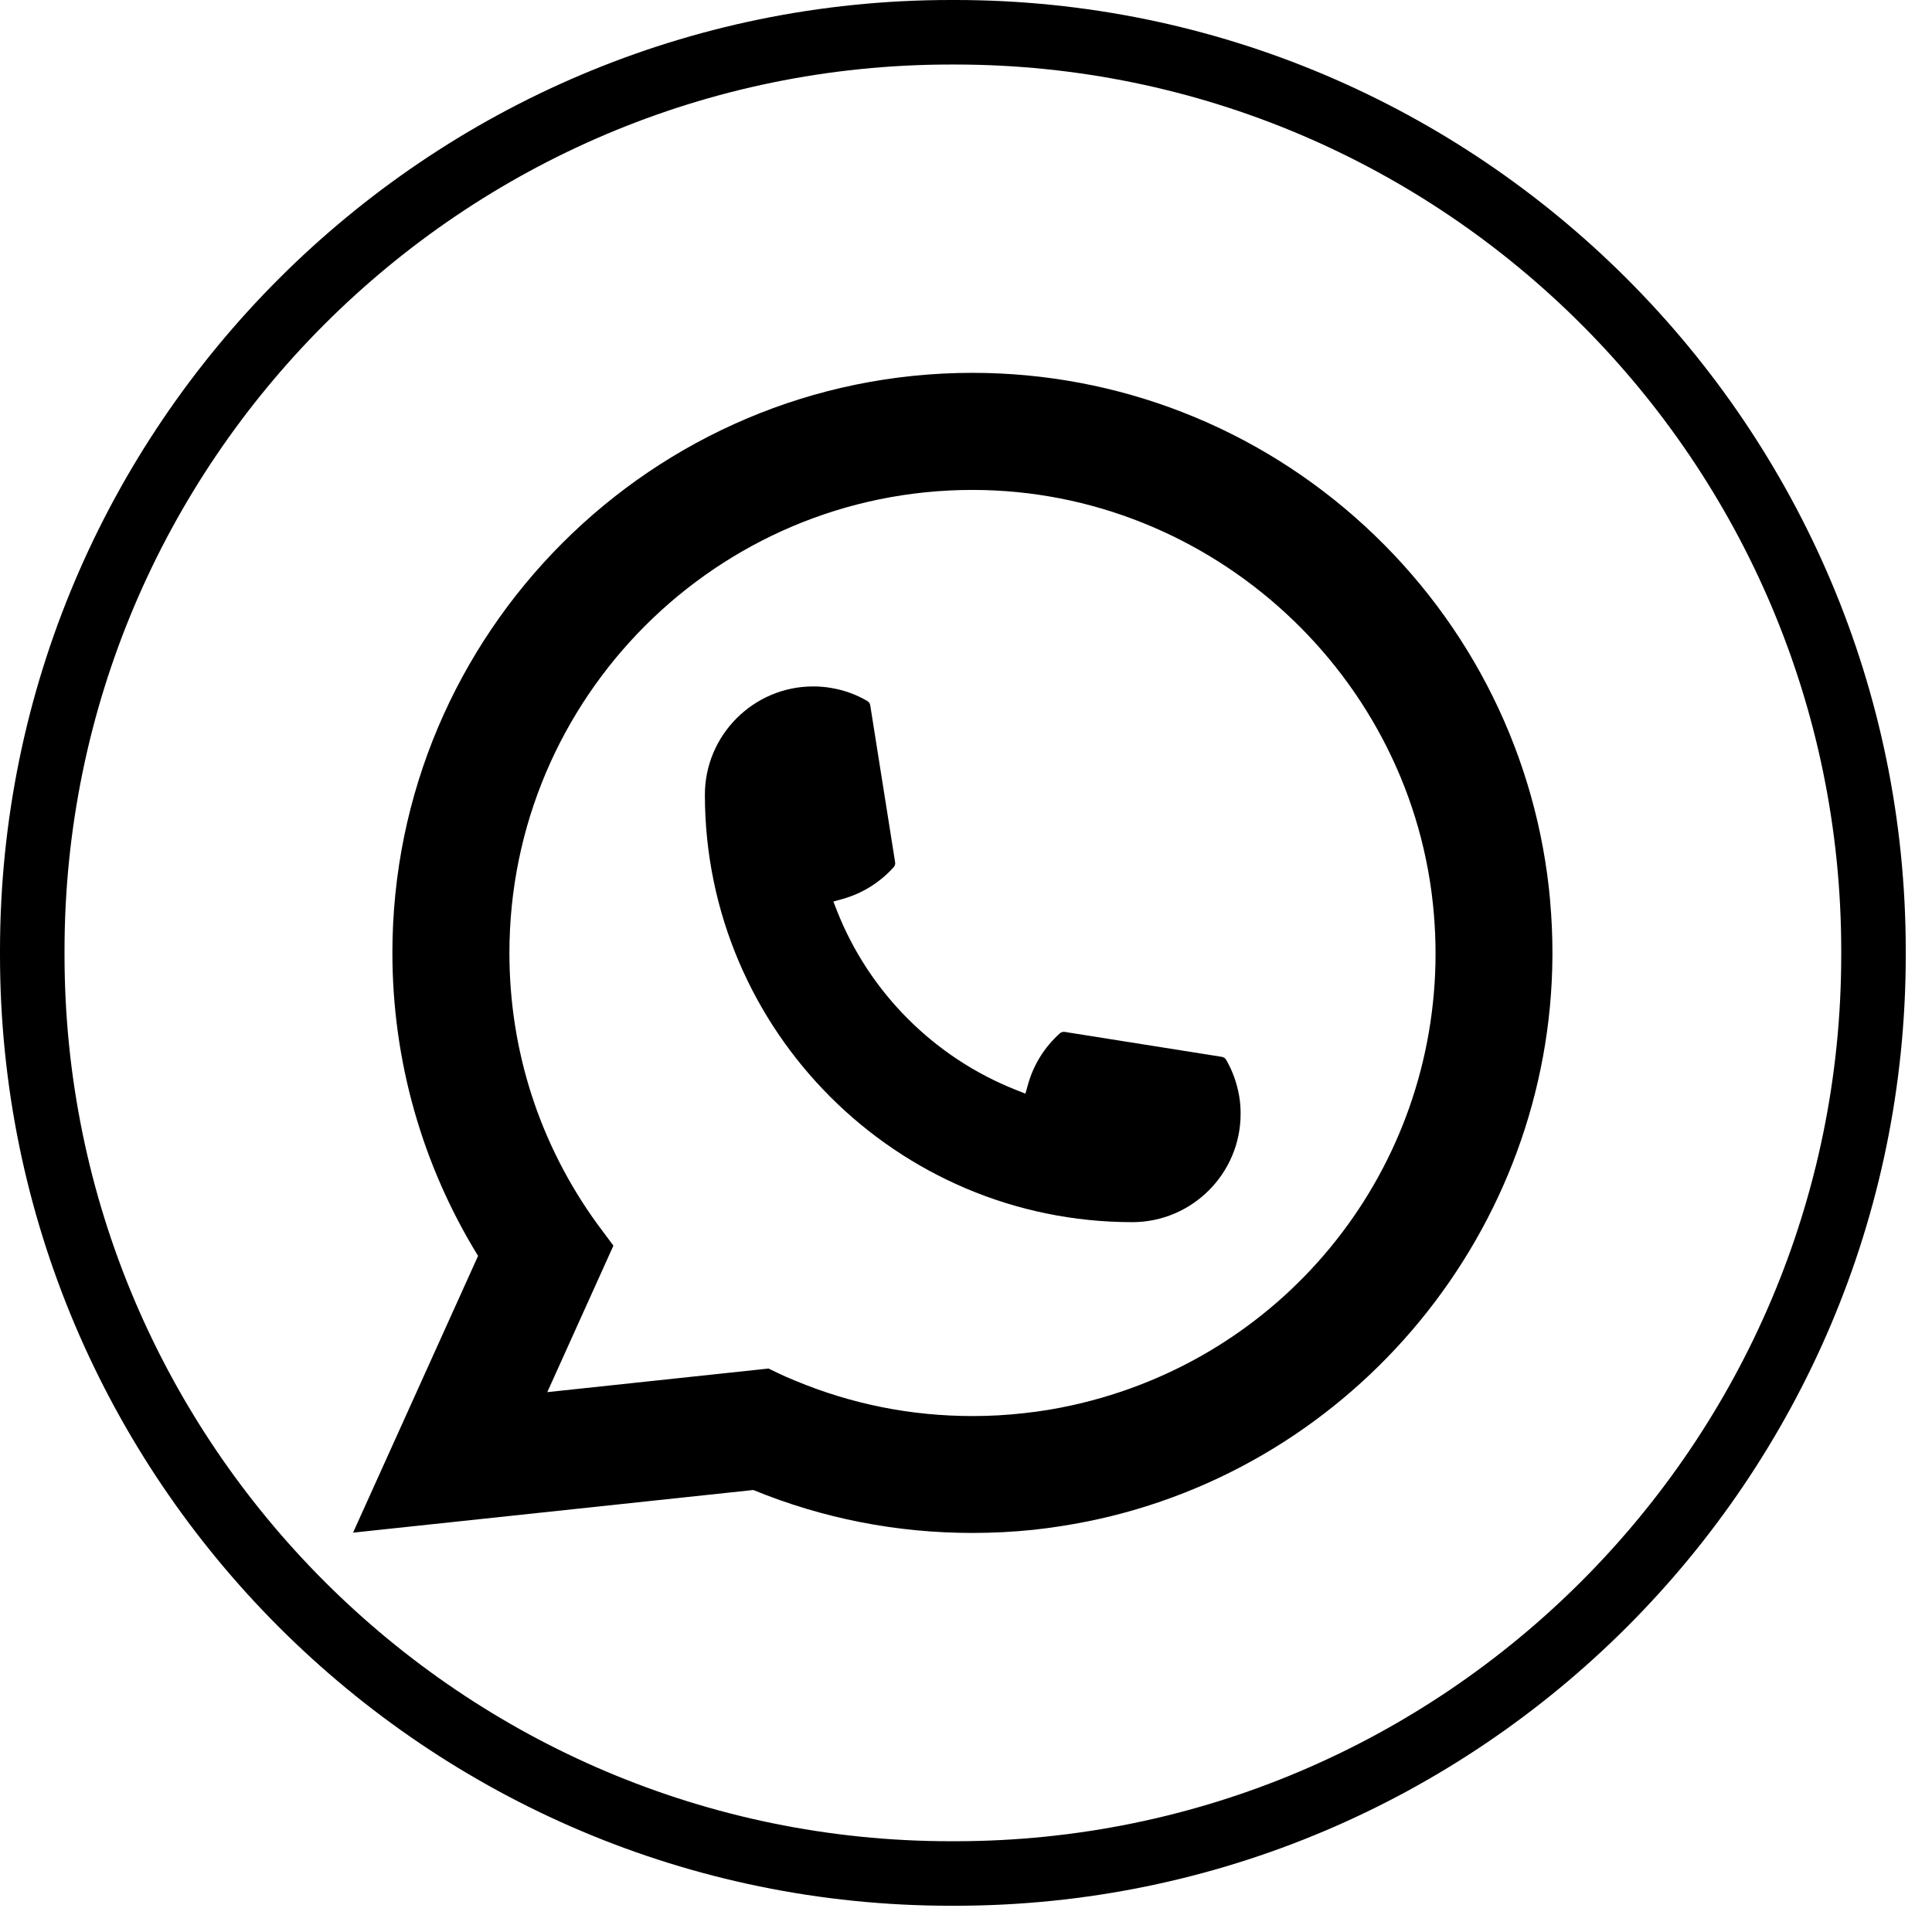
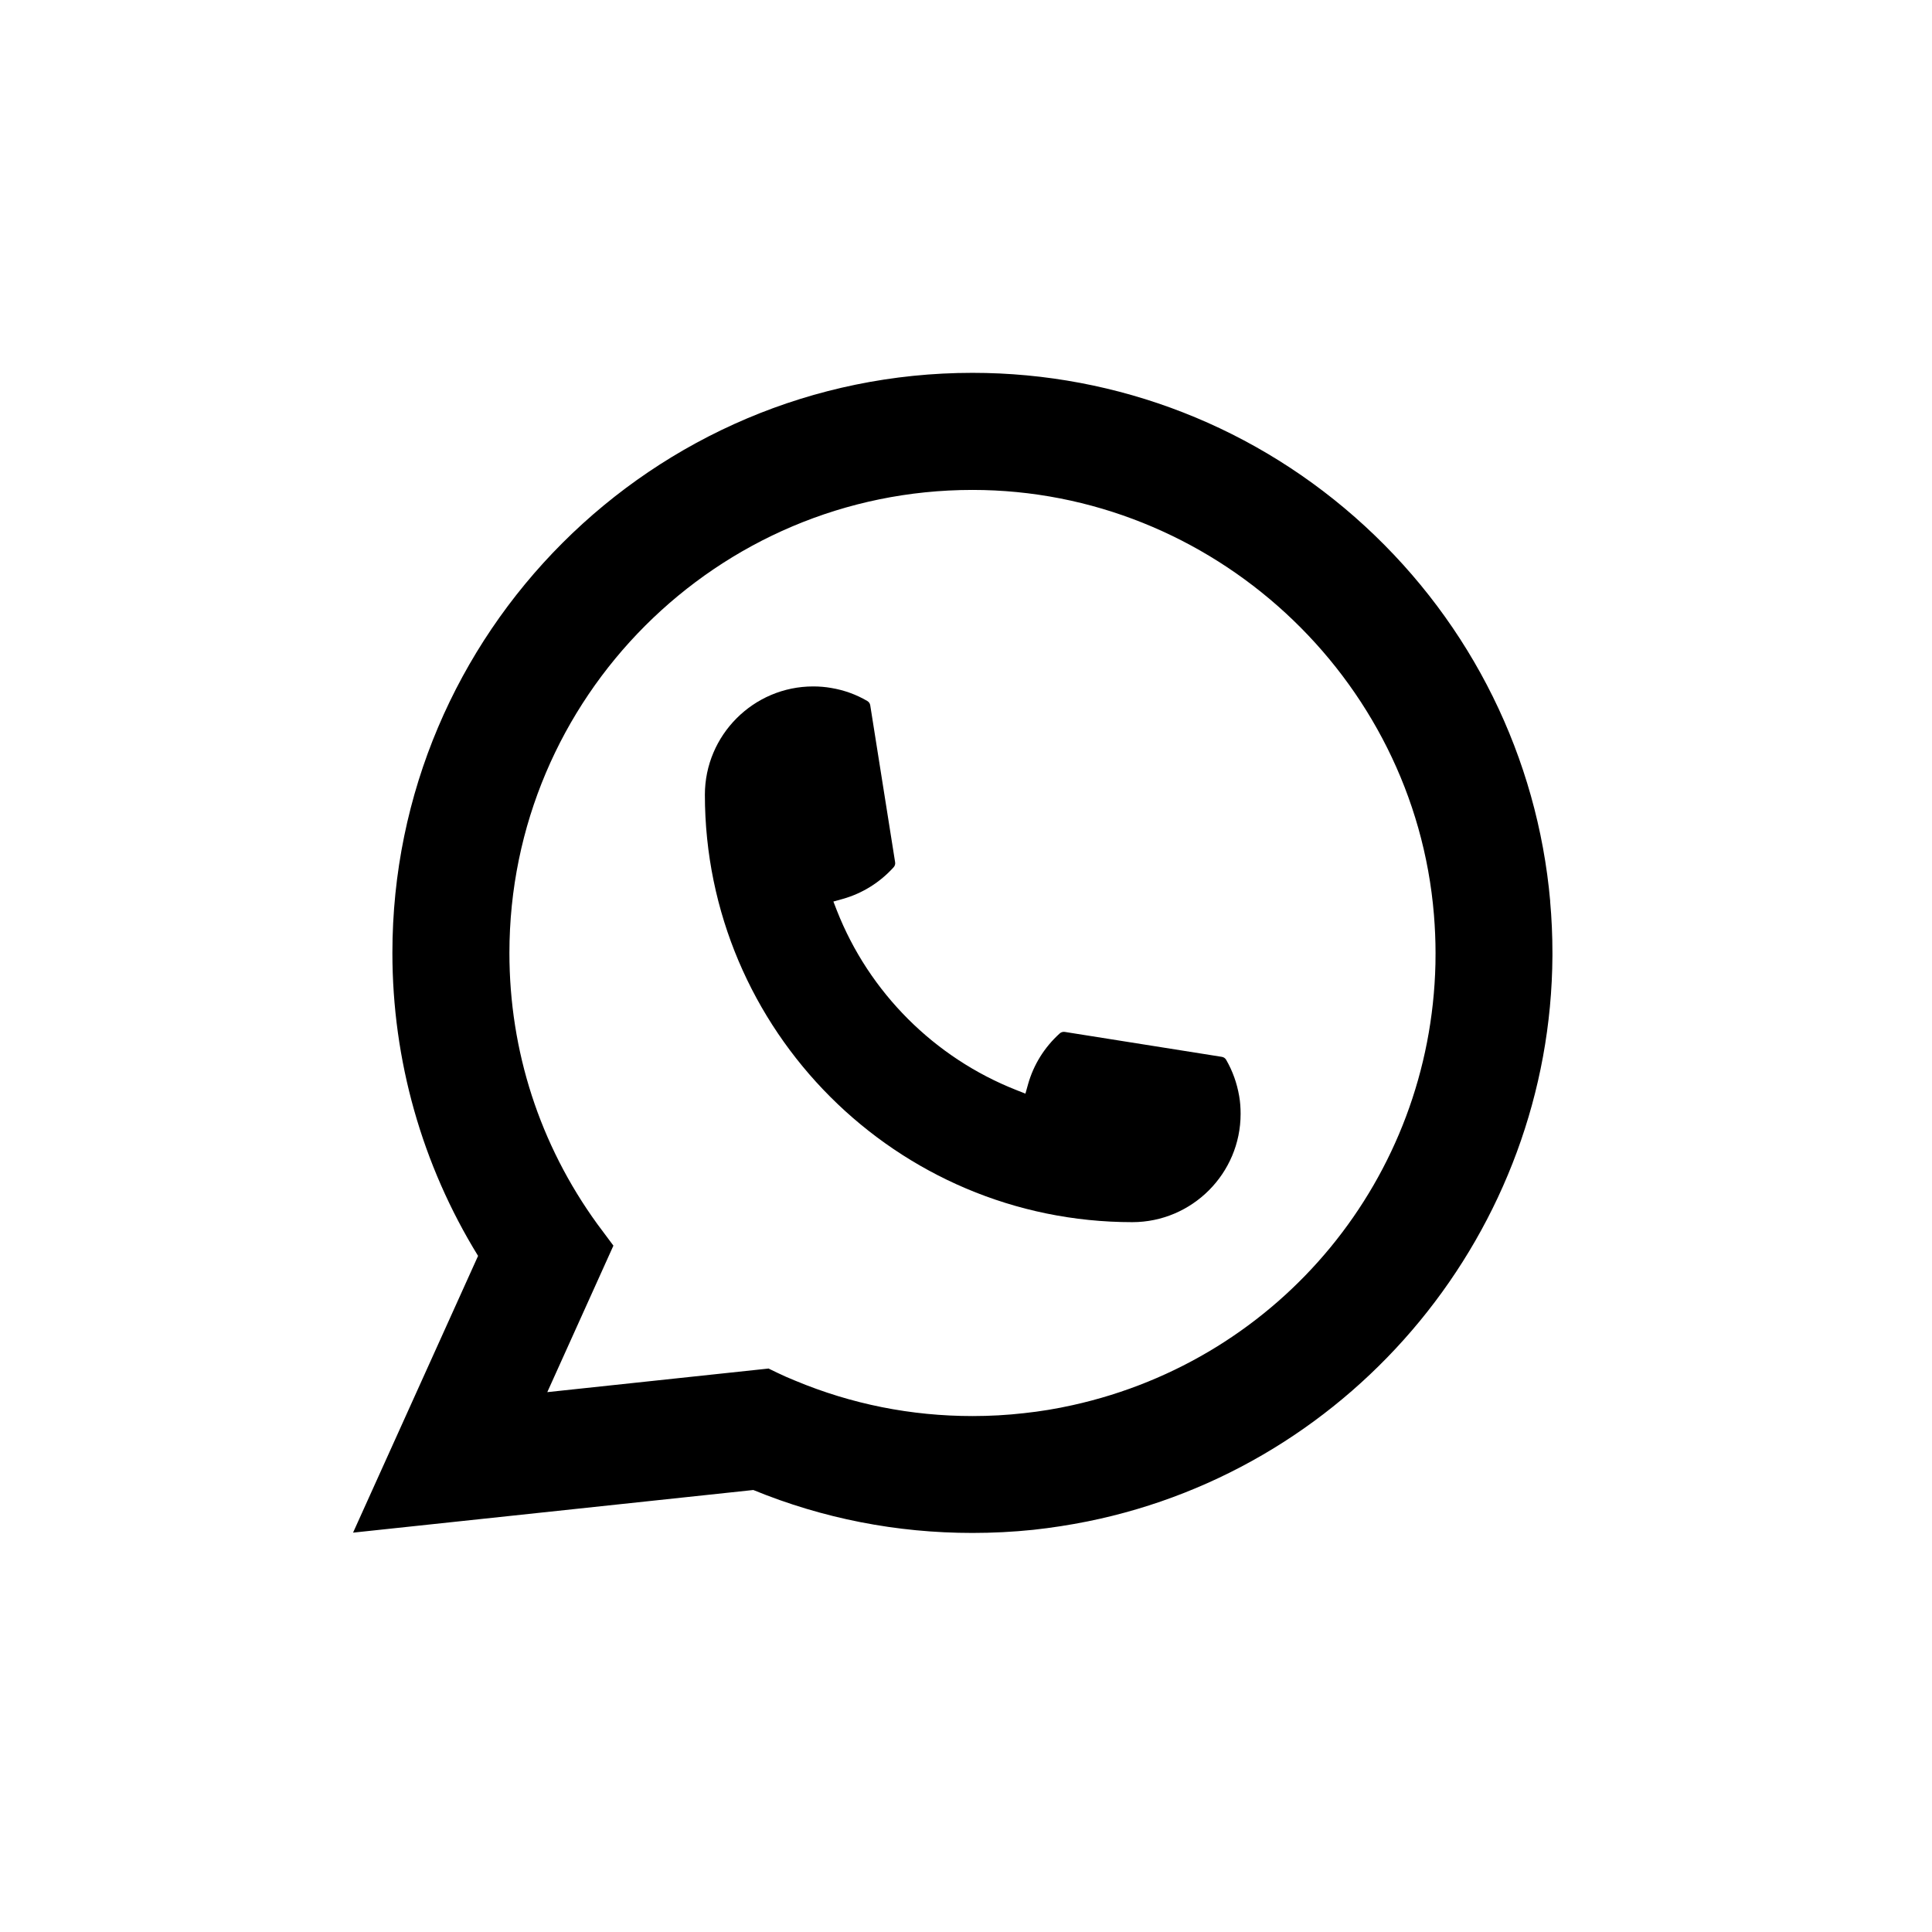
- <svg xmlns="http://www.w3.org/2000/svg" width="58" height="58" viewBox="0 0 58 58" fill="none">
-   <path d="M28.669 57.212H28.543C12.805 57.212 0 44.407 0 28.669V28.543C0 12.805 12.805 0 28.543 0H28.669C44.407 0 57.212 12.805 57.212 28.543V28.669C57.212 44.407 44.407 57.212 28.669 57.212ZM28.543 1.937C13.872 1.937 1.937 13.872 1.937 28.543V28.669C1.937 43.34 13.872 55.275 28.543 55.275H28.669C43.34 55.275 55.275 43.34 55.275 28.669V28.543C55.275 13.872 43.34 1.937 28.669 1.937H28.543Z" fill="currentColor" />
+ <svg xmlns="http://www.w3.org/2000/svg" width="58" height="58" viewBox="0 0 58 58" fill="curentColor">
  <path d="M33.993 36.69C26.919 36.69 21.163 30.933 21.161 23.858C21.163 22.065 22.623 20.607 24.413 20.607C24.597 20.607 24.779 20.622 24.953 20.653C25.336 20.717 25.7 20.847 26.035 21.043C26.084 21.072 26.117 21.118 26.125 21.172L26.872 25.884C26.882 25.94 26.864 25.994 26.828 26.035C26.415 26.492 25.888 26.821 25.302 26.986L25.019 27.065L25.125 27.338C26.09 29.794 28.053 31.756 30.511 32.724L30.784 32.832L30.863 32.55C31.028 31.963 31.357 31.436 31.814 31.024C31.847 30.993 31.892 30.977 31.936 30.977C31.946 30.977 31.956 30.977 31.967 30.979L36.679 31.727C36.735 31.736 36.782 31.767 36.81 31.816C37.004 32.151 37.134 32.517 37.2 32.9C37.231 33.071 37.244 33.251 37.244 33.439C37.244 35.23 35.786 36.688 33.993 36.69Z" fill="currentColor" />
  <path d="M46.538 27.054C46.156 22.743 44.181 18.744 40.976 15.795C37.752 12.828 33.569 11.193 29.194 11.193C19.592 11.193 11.78 19.006 11.78 28.607C11.78 31.829 12.669 34.969 14.352 37.703L10.599 46.011L22.615 44.731C24.705 45.587 26.916 46.02 29.192 46.02C29.79 46.02 30.404 45.99 31.02 45.926C31.562 45.867 32.11 45.782 32.649 45.674C40.689 44.049 46.559 36.913 46.605 28.7V28.607C46.605 28.084 46.582 27.561 46.536 27.056L46.538 27.054ZM23.078 41.084L16.43 41.793L18.415 37.395L18.018 36.862C17.989 36.824 17.96 36.785 17.927 36.74C16.203 34.361 15.293 31.549 15.293 28.609C15.293 20.944 21.529 14.708 29.194 14.708C36.374 14.708 42.461 20.311 43.048 27.462C43.079 27.846 43.096 28.231 43.096 28.611C43.096 28.719 43.094 28.826 43.093 28.94C42.945 35.352 38.466 40.798 32.199 42.184C31.721 42.291 31.231 42.372 30.743 42.424C30.236 42.482 29.715 42.511 29.198 42.511C27.356 42.511 25.567 42.155 23.876 41.45C23.688 41.375 23.504 41.293 23.332 41.21L23.08 41.088L23.078 41.084Z" fill="currentColor" />
</svg>
